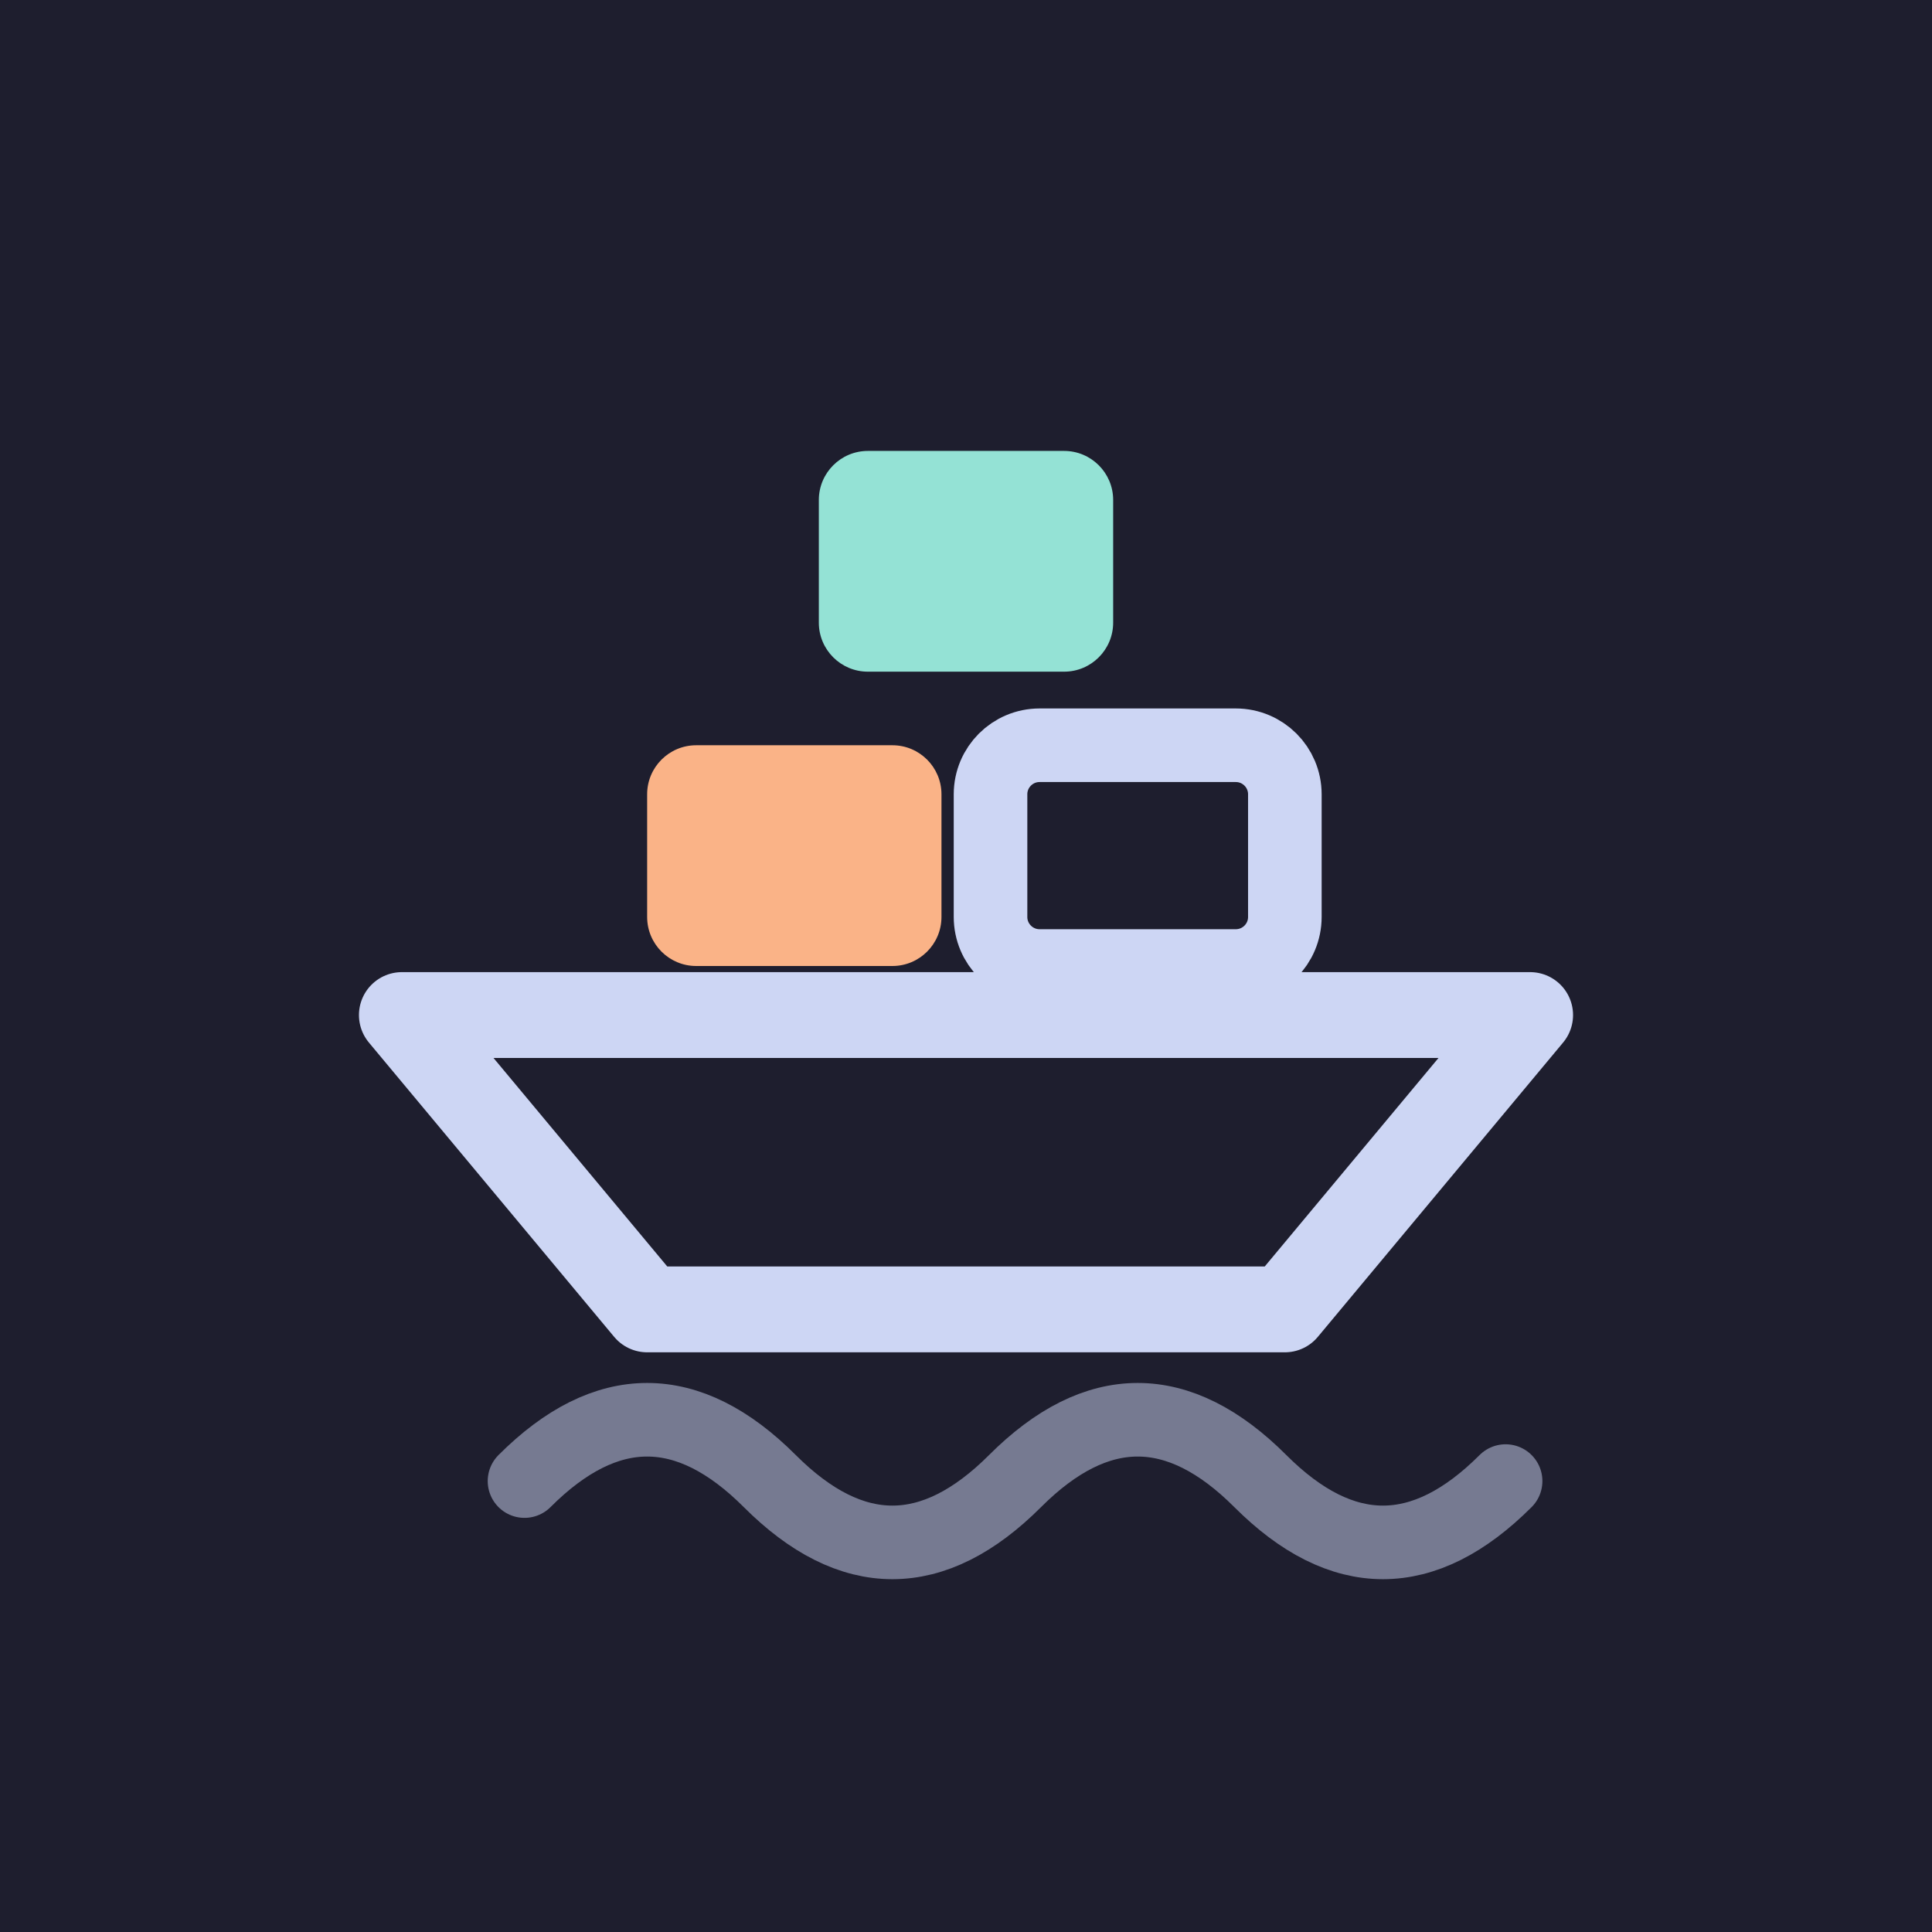
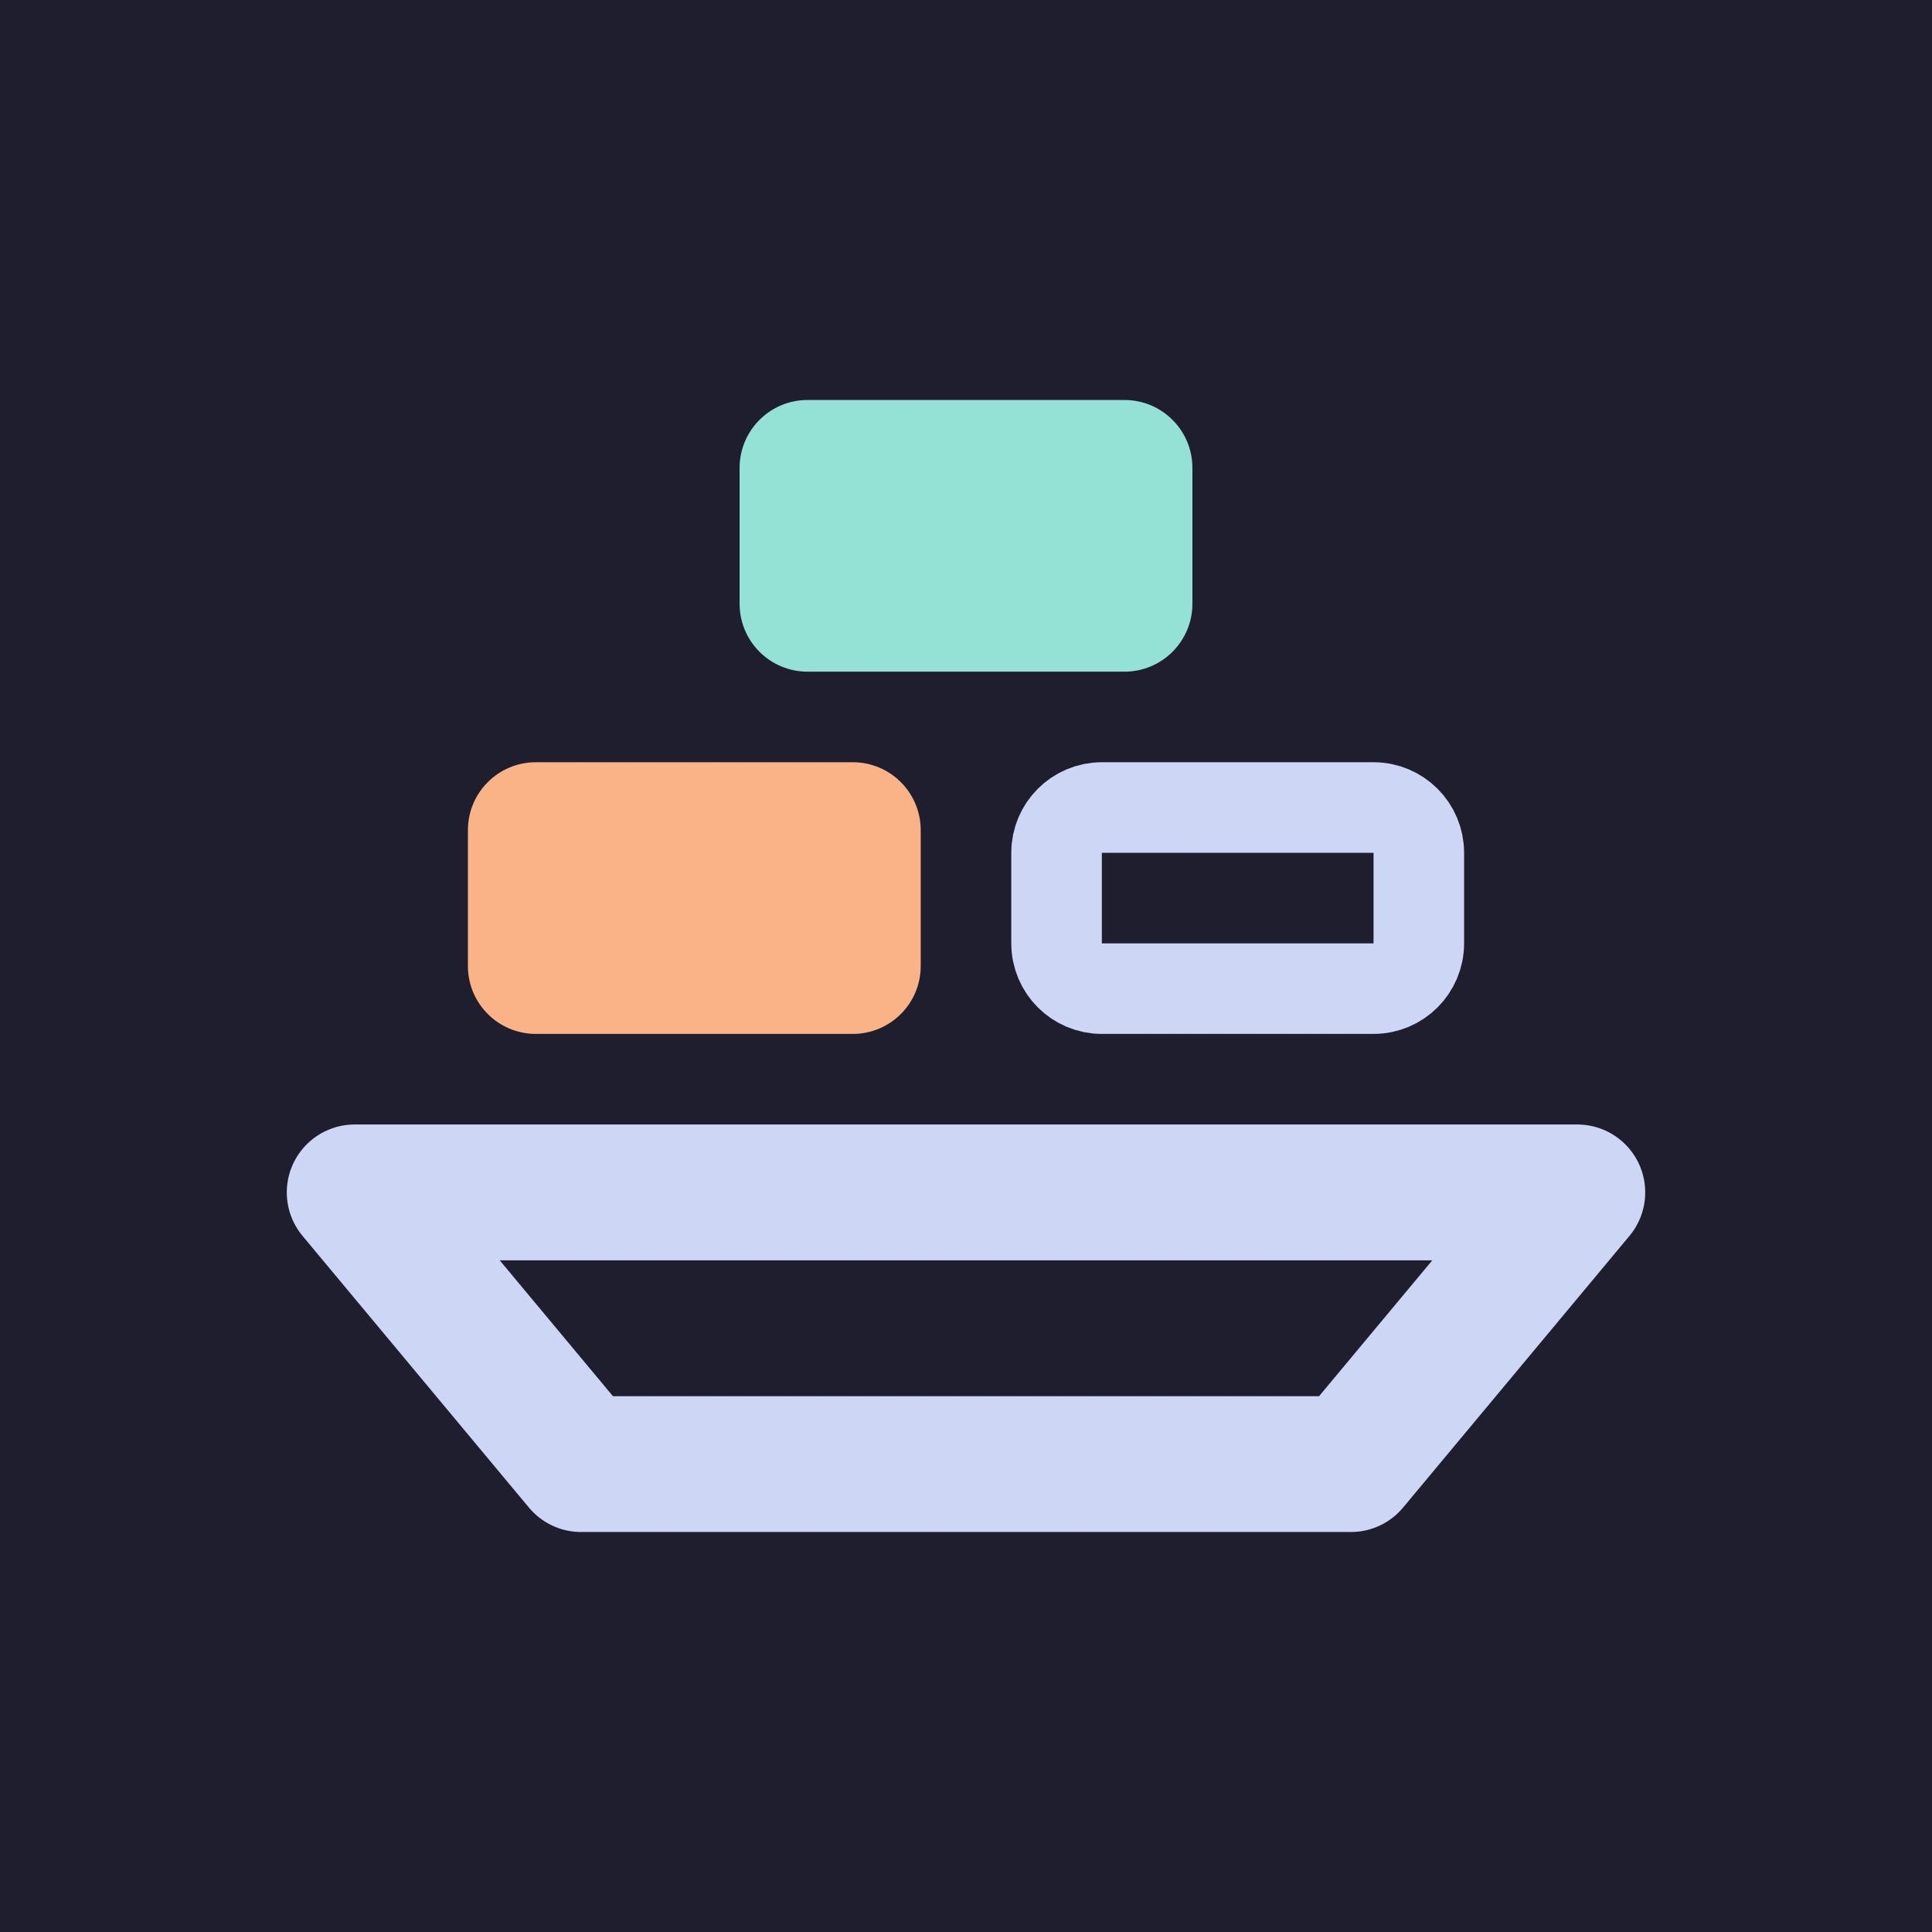
<svg xmlns="http://www.w3.org/2000/svg" width="512" height="512" viewBox="0 0 512 512" fill="none">
  <rect width="512" height="512" fill="#1e1e2e" />
-   <g transform="translate(48,2.5) scale(6.5)" stroke-linejoin="round">
-     <path d="M9 41 H55 L45 53 H19 Z" stroke="#cdd6f4" stroke-width="3.5" />
-     <rect x="19" y="30" width="12" height="9" rx="2" fill="#fab387" />
-     <rect x="33" y="30" width="12" height="9" rx="2" stroke="#cdd6f4" stroke-width="3" />
-     <rect x="26" y="18" width="12" height="9" rx="2" fill="#94e2d5" />
-     <path d="M14 60 q5 -5 10 0 t10 0 t10 0 t10 0" stroke="#cdd6f4" stroke-width="3" stroke-linecap="round" opacity=".5" />
+   <g transform="translate(64,58) scale(6)" stroke-linejoin="round">
+     <path d="M5 43 H59 L49 55 H15 Z" stroke="#cdd6f4" stroke-width="6" />
+     <rect x="10" y="24" width="20" height="12" rx="3" fill="#fab387" />
+     <rect x="36" y="26" width="16" height="8" rx="2" stroke="#cdd6f4" stroke-width="4" />
+     <rect x="22" y="8" width="20" height="12" rx="3" fill="#94e2d5" />
  </g>
</svg>
